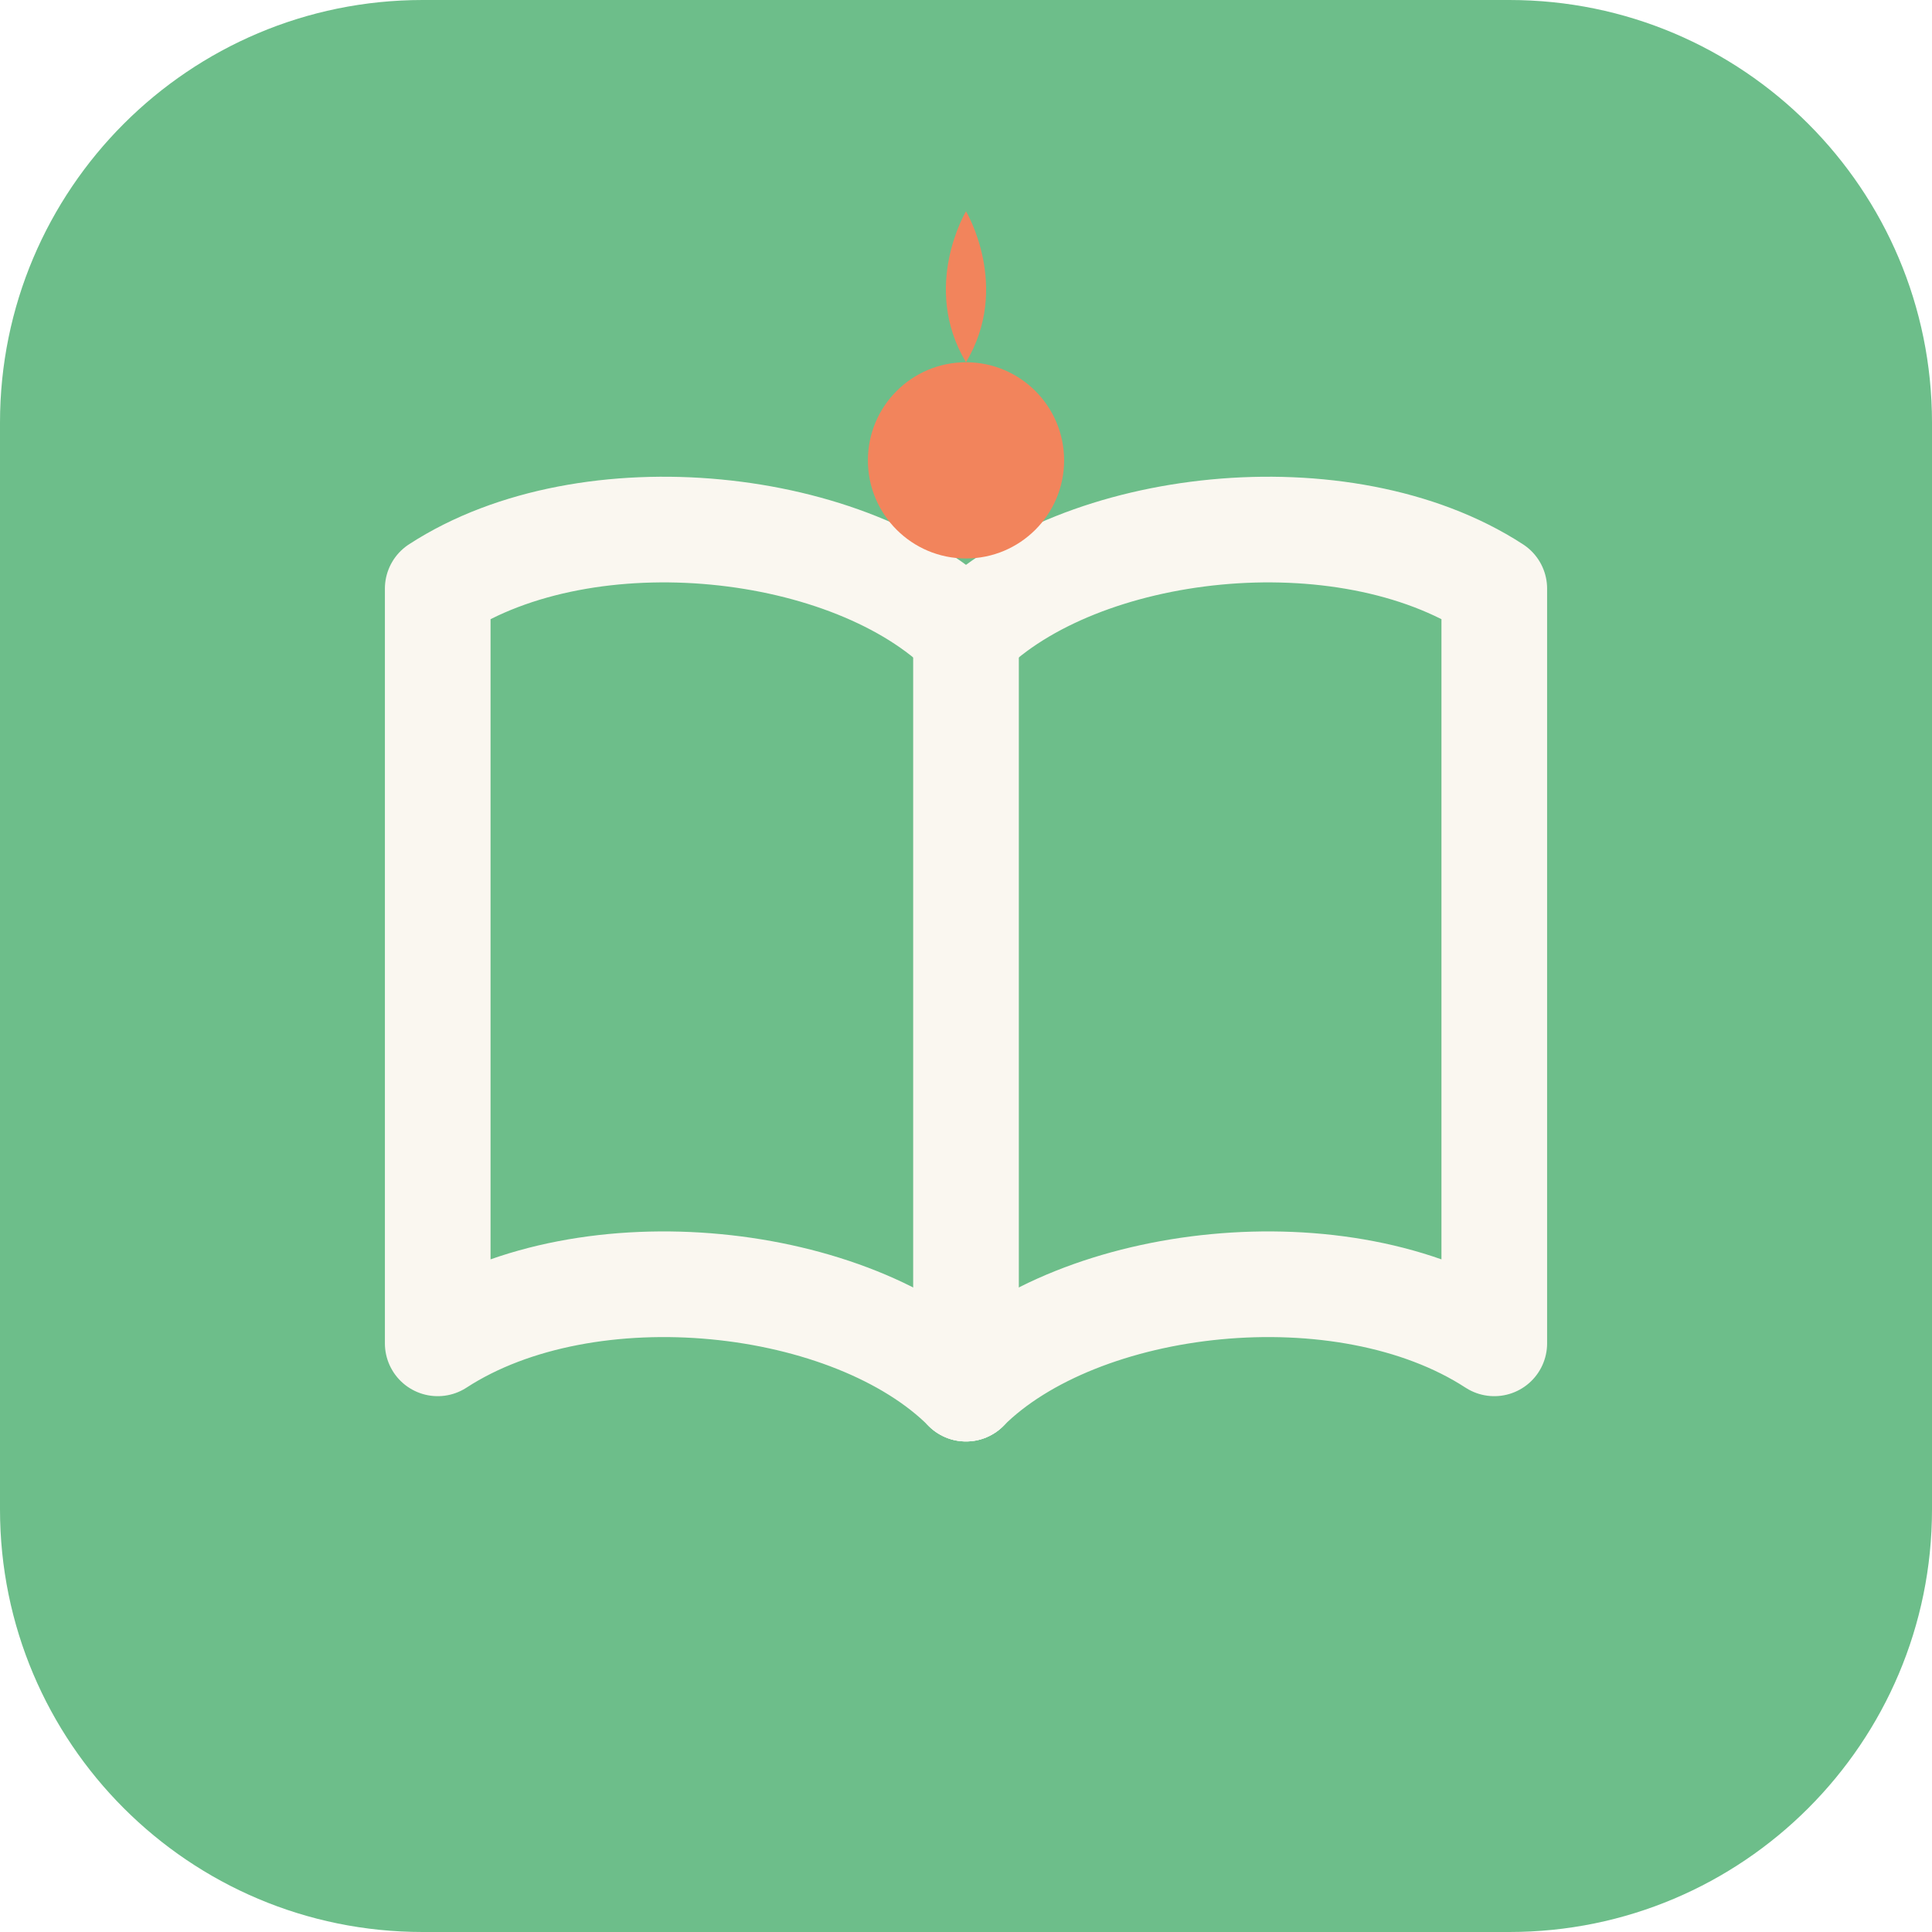
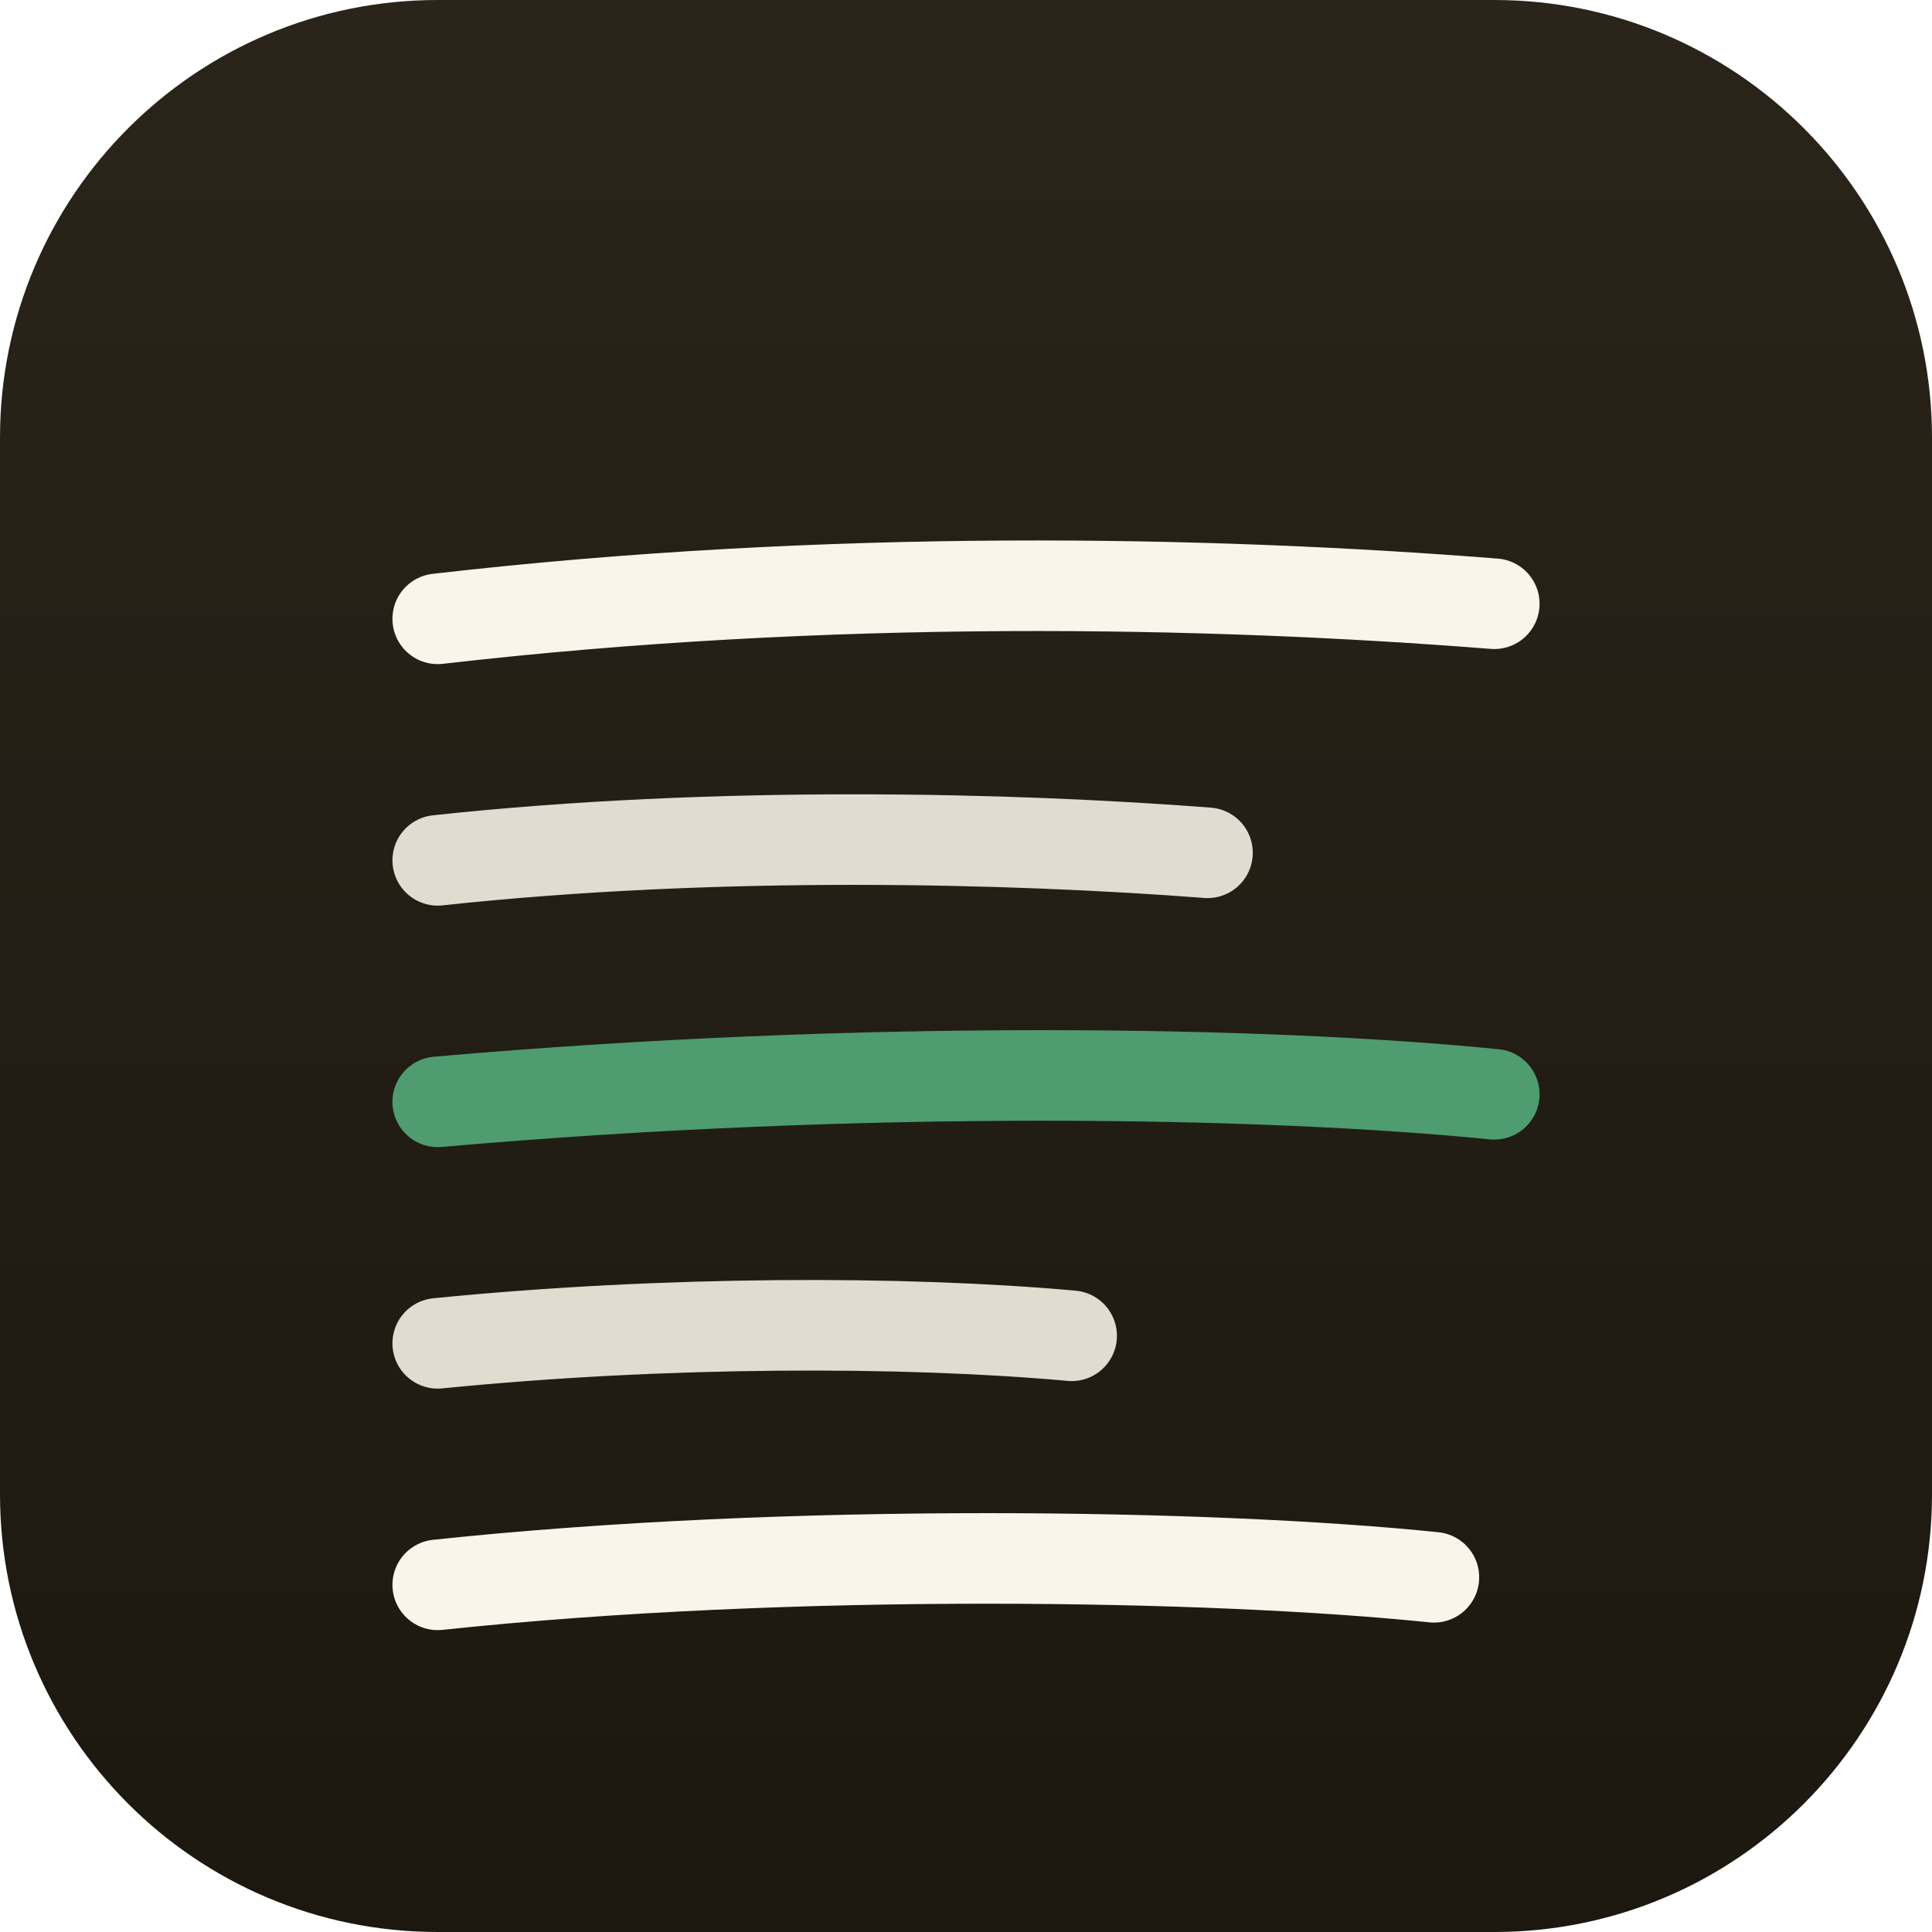
<svg xmlns="http://www.w3.org/2000/svg" viewBox="0 0 512 512">
-   <rect width="512" height="512" rx="112" fill="#6DBE8A" />
-   <g fill="none" stroke="#FAF7F0" stroke-width="28" stroke-linecap="round" stroke-linejoin="round">
-     <path d="M256 168 C 226 138, 156 130, 116 156 L 116 356 C 156 330, 226 338, 256 368" />
-     <path d="M256 168 C 286 138, 356 130, 396 156 L 396 356 C 356 330, 286 338, 256 368" />
-     <line x1="256" y1="168" x2="256" y2="368" />
+   <defs>
+     <linearGradient id="bg" x1="0" y1="0" x2="0" y2="1">
+       <stop offset="0" stop-color="#2a241a" />
+       <stop offset="1" stop-color="#1c1810" />
+     </linearGradient>
+   </defs>
+   <rect width="512" height="512" rx="116" fill="url(#bg)" />
+   <g fill="none" stroke="#faf5ea" stroke-width="24" stroke-linecap="round">
+     <path d="M116 164 C 220 152, 320 154, 396 160" />
+     <path d="M116 228 C 190 220, 268 222, 320 226" opacity="0.88" />
+     <path d="M116 292 C 230 282, 336 284, 396 290" stroke="#4e9c6f" opacity="1" />
+     <path d="M116 356 C 176 350, 240 350, 284 354" opacity="0.88" />
+     <path d="M116 420 C 210 410, 322 412, 380 418" />
  </g>
-   <circle cx="256" cy="122" r="26" fill="#F2845C" />
-   <path d="M256 96 C 244 76, 256 56, 256 56 C 256 56, 268 76, 256 96 Z" fill="#F2845C" />
</svg>
